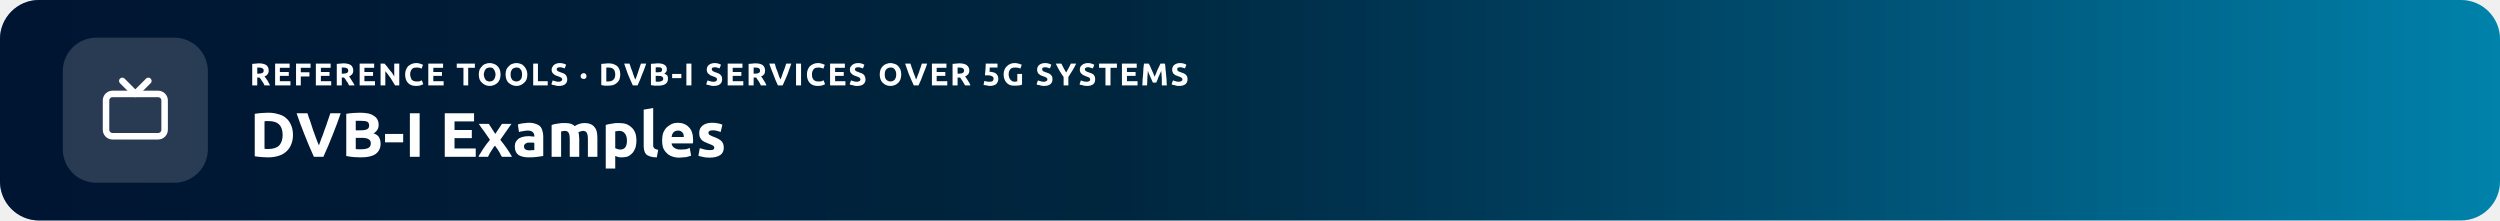
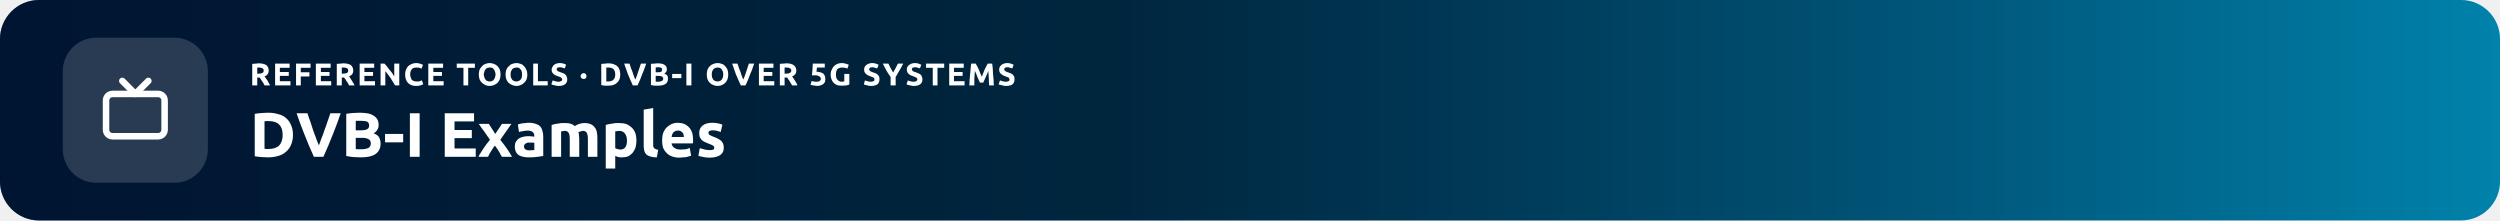
- <svg xmlns="http://www.w3.org/2000/svg" width="896" height="79" viewBox="0 0 896 79" role="img" aria-label="Reference Tools · DVB-I Services over 5G Systems: DVB-I Examples">
+ <svg xmlns="http://www.w3.org/2000/svg" width="896" height="79" viewBox="0 0 896 79" role="img" aria-label="Reference Tools · DVB-I over 5G Systems: DVB-I Examples">
  <defs>
    <linearGradient id="brand" x1="0" y1="0" x2="1" y2="0">
      <stop offset="0" stop-color="#003580" />
      <stop offset="1" stop-color="#00a0d2" />
    </linearGradient>
    <linearGradient id="shade" x1="0" y1="0" x2="1" y2="0">
      <stop offset="0" stop-color="#000" stop-opacity="0.62" />
      <stop offset="0.45" stop-color="#000" stop-opacity="0.62" />
      <stop offset="1" stop-color="#000" stop-opacity="0.18" />
    </linearGradient>
    <clipPath id="card">
      <rect width="896" height="79" rx="14" />
    </clipPath>
  </defs>
  <g clip-path="url(#card)">
    <rect width="896" height="79" fill="url(#brand)" />
    <rect width="896" height="79" fill="url(#shade)" />
  </g>
  <rect x="22.5" y="13.5" width="52" height="52" rx="12" fill="#fff" fill-opacity="0.16" />
  <g transform="translate(34.5 25.5) scale(1.16667)" fill="none" stroke="#fff" stroke-width="2" stroke-linecap="round" stroke-linejoin="round">
    <path d="M3 9a2 2 0 0 1 2 -2h14a2 2 0 0 1 2 2v9a2 2 0 0 1 -2 2h-14a2 2 0 0 1 -2 -2l0 -9" />
    <path d="M16 3l-4 4l-4 -4" />
  </g>
-   <path d="M92.7 22.7Q94.4 22.7 95.4 23.3Q96.3 24 96.3 25.3Q96.3 26.1 95.9 26.6Q95.6 27.1 94.8 27.4Q95.1 27.7 95.3 28.1Q95.6 28.5 95.9 28.9Q96.1 29.3 96.3 29.7Q96.6 30.2 96.8 30.6H94.8Q94.6 30.2 94.4 29.8Q94.2 29.4 93.9 29.1Q93.7 28.7 93.5 28.4Q93.2 28 93 27.8H92.2V30.6H90.4V22.9Q91 22.8 91.6 22.8Q92.2 22.7 92.7 22.7ZM92.8 24.2Q92.6 24.2 92.4 24.2Q92.3 24.2 92.2 24.2V26.4H92.7Q93.6 26.4 94.1 26.1Q94.5 25.9 94.5 25.3Q94.5 24.7 94.1 24.5Q93.6 24.2 92.8 24.2Z M98.6 30.6V22.8H103.8V24.3H100.3V25.8H103.5V27.2H100.3V29.1H104.1V30.6Z M106.1 30.6V22.8H111.3V24.3H107.8V25.9H110.9V27.4H107.8V30.6Z M113.2 30.6V22.8H118.5V24.3H115V25.8H118.1V27.2H115V29.1H118.7V30.6Z M123 22.7Q124.7 22.7 125.7 23.3Q126.6 24 126.6 25.3Q126.6 26.1 126.2 26.6Q125.8 27.1 125.1 27.4Q125.4 27.7 125.6 28.1Q125.9 28.5 126.1 28.9Q126.4 29.3 126.6 29.7Q126.9 30.2 127.1 30.6H125.1Q124.9 30.2 124.7 29.8Q124.5 29.4 124.2 29.1Q124 28.7 123.8 28.4Q123.5 28 123.3 27.8H122.5V30.6H120.7V22.9Q121.3 22.8 121.9 22.8Q122.5 22.7 123 22.7ZM123.1 24.2Q122.9 24.2 122.7 24.2Q122.6 24.2 122.5 24.2V26.4H122.9Q123.9 26.4 124.4 26.1Q124.8 25.9 124.8 25.3Q124.8 24.7 124.4 24.5Q123.9 24.2 123.1 24.2Z M128.9 30.6V22.8H134.1V24.3H130.6V25.8H133.7V27.2H130.6V29.1H134.4V30.6Z M141.6 30.6Q140.8 29.3 140 28Q139.1 26.7 138.1 25.5V30.6H136.4V22.8H137.8Q138.2 23.2 138.6 23.7Q139.1 24.3 139.5 24.9Q140 25.5 140.5 26.1Q140.9 26.8 141.3 27.4V22.8H143.1V30.6Z M149.1 30.8Q147.2 30.8 146.2 29.7Q145.2 28.6 145.2 26.7Q145.2 25.7 145.5 25Q145.8 24.2 146.3 23.7Q146.9 23.2 147.6 22.9Q148.3 22.6 149.2 22.6Q149.7 22.6 150.1 22.7Q150.5 22.8 150.8 22.9Q151.1 23 151.3 23.1Q151.5 23.2 151.6 23.2L151.1 24.6Q150.7 24.4 150.3 24.3Q149.8 24.2 149.2 24.2Q148.8 24.2 148.4 24.3Q148 24.4 147.7 24.7Q147.4 25 147.2 25.5Q147 26 147 26.7Q147 27.2 147.2 27.7Q147.3 28.1 147.5 28.5Q147.8 28.8 148.2 29Q148.7 29.2 149.3 29.2Q149.6 29.2 149.9 29.2Q150.3 29.1 150.5 29.1Q150.7 29 150.9 28.9Q151.1 28.8 151.2 28.8L151.7 30.2Q151.3 30.4 150.7 30.6Q150 30.8 149.1 30.8Z M153.5 30.6V22.8H158.8V24.3H155.3V25.8H158.4V27.2H155.3V29.1H159V30.6Z M170.2 22.8V24.3H167.8V30.6H166.1V24.3H163.7V22.8Z M173.4 26.7Q173.4 27.3 173.6 27.7Q173.7 28.2 174 28.5Q174.2 28.9 174.6 29Q175 29.2 175.5 29.2Q176 29.2 176.4 29Q176.8 28.9 177 28.5Q177.3 28.2 177.4 27.7Q177.6 27.3 177.6 26.7Q177.6 26.1 177.4 25.7Q177.3 25.2 177 24.9Q176.8 24.5 176.4 24.3Q176 24.2 175.5 24.2Q175 24.2 174.6 24.4Q174.2 24.5 174 24.9Q173.7 25.2 173.6 25.7Q173.4 26.1 173.4 26.7ZM179.4 26.7Q179.4 27.7 179.1 28.5Q178.8 29.2 178.3 29.7Q177.8 30.2 177 30.5Q176.3 30.8 175.5 30.8Q174.7 30.8 174 30.5Q173.3 30.2 172.8 29.7Q172.2 29.2 171.9 28.5Q171.6 27.7 171.6 26.7Q171.6 25.7 171.9 24.9Q172.3 24.2 172.8 23.7Q173.3 23.1 174 22.9Q174.7 22.6 175.5 22.6Q176.3 22.6 177 22.9Q177.7 23.1 178.3 23.7Q178.8 24.2 179.1 24.9Q179.4 25.7 179.4 26.7Z M183 26.7Q183 27.3 183.1 27.7Q183.3 28.2 183.5 28.5Q183.8 28.9 184.2 29Q184.6 29.2 185.1 29.2Q185.6 29.2 185.9 29Q186.3 28.9 186.6 28.5Q186.9 28.2 187 27.7Q187.1 27.3 187.1 26.7Q187.1 26.1 187 25.7Q186.9 25.2 186.6 24.9Q186.3 24.5 185.9 24.3Q185.6 24.2 185.1 24.2Q184.6 24.2 184.2 24.4Q183.8 24.5 183.5 24.9Q183.3 25.2 183.1 25.7Q183 26.1 183 26.7ZM189 26.7Q189 27.7 188.7 28.5Q188.4 29.2 187.8 29.7Q187.3 30.2 186.6 30.5Q185.9 30.8 185.1 30.8Q184.3 30.8 183.6 30.5Q182.9 30.2 182.3 29.7Q181.8 29.2 181.5 28.5Q181.2 27.7 181.2 26.7Q181.2 25.7 181.5 24.9Q181.8 24.2 182.4 23.7Q182.9 23.1 183.6 22.9Q184.3 22.6 185.1 22.6Q185.9 22.6 186.6 22.9Q187.3 23.1 187.8 23.7Q188.3 24.2 188.6 24.9Q189 25.7 189 26.7Z M196.3 29.1V30.6H191.1V22.8H192.8V29.1Z M200.2 29.3Q200.6 29.3 200.8 29.2Q201.1 29.1 201.2 29Q201.4 28.9 201.4 28.8Q201.5 28.6 201.5 28.5Q201.5 28.1 201.1 27.8Q200.8 27.6 199.9 27.3Q199.5 27.1 199.1 27Q198.7 26.8 198.4 26.5Q198.1 26.3 197.9 25.9Q197.7 25.5 197.7 25Q197.7 24.4 198 24Q198.2 23.6 198.5 23.3Q198.9 23 199.4 22.8Q200 22.6 200.6 22.6Q201.4 22.6 202 22.8Q202.6 23 202.9 23.2L202.4 24.5Q202.1 24.4 201.7 24.3Q201.3 24.1 200.7 24.1Q200.1 24.1 199.8 24.3Q199.5 24.5 199.5 24.8Q199.5 25 199.6 25.2Q199.8 25.3 199.9 25.5Q200.1 25.6 200.4 25.7Q200.6 25.8 200.9 25.9Q201.5 26.1 202 26.3Q202.4 26.5 202.7 26.8Q203 27.1 203.1 27.5Q203.3 27.9 203.3 28.5Q203.3 29.6 202.5 30.2Q201.8 30.8 200.2 30.8Q199.7 30.8 199.3 30.7Q198.9 30.6 198.6 30.5Q198.2 30.5 198 30.4Q197.8 30.3 197.6 30.2L198.1 28.8Q198.5 29 199 29.1Q199.5 29.3 200.2 29.3Z M210.2 27.3Q210.2 27.8 209.9 28.1Q209.6 28.3 209.2 28.3Q208.8 28.3 208.5 28.1Q208.1 27.8 208.1 27.3Q208.1 26.8 208.5 26.5Q208.8 26.2 209.2 26.2Q209.6 26.2 209.9 26.5Q210.2 26.8 210.2 27.3Z M217.3 29.2Q217.4 29.2 217.6 29.2Q217.7 29.2 217.9 29.2Q219.3 29.2 219.9 28.5Q220.5 27.9 220.5 26.7Q220.5 25.5 219.9 24.8Q219.3 24.2 218 24.2Q217.8 24.2 217.6 24.2Q217.4 24.2 217.3 24.2ZM222.3 26.7Q222.3 27.7 222 28.5Q221.7 29.2 221.1 29.7Q220.6 30.2 219.7 30.5Q218.9 30.7 217.9 30.7Q217.4 30.7 216.7 30.7Q216.1 30.6 215.5 30.5V22.9Q216.1 22.8 216.8 22.8Q217.4 22.7 217.9 22.7Q218.9 22.7 219.7 22.9Q220.5 23.2 221.1 23.6Q221.7 24.1 222 24.9Q222.3 25.6 222.3 26.7Z M226.8 30.6Q226.3 29.6 225.9 28.6Q225.4 27.5 225 26.5Q224.6 25.4 224.3 24.5Q223.9 23.5 223.7 22.8H225.6Q225.9 23.5 226.1 24.3Q226.4 25 226.7 25.8Q226.9 26.6 227.2 27.3Q227.4 28 227.7 28.5Q227.9 28 228.2 27.3Q228.4 26.6 228.7 25.8Q229 25 229.2 24.3Q229.5 23.5 229.7 22.8H231.6Q231.3 23.5 231 24.5Q230.7 25.4 230.2 26.5Q229.8 27.5 229.4 28.6Q228.9 29.6 228.5 30.6Z M235.9 30.7Q235.2 30.7 234.6 30.7Q234 30.6 233.3 30.5V22.9Q233.8 22.8 234.5 22.8Q235.1 22.7 235.6 22.7Q236.4 22.7 237 22.8Q237.6 22.9 238.1 23.2Q238.5 23.4 238.8 23.9Q239 24.3 239 24.9Q239 25.8 238.1 26.4Q238.9 26.7 239.2 27.1Q239.4 27.6 239.4 28.2Q239.4 29.5 238.5 30.1Q237.6 30.7 235.9 30.7ZM235 27.2V29.2Q235.2 29.2 235.4 29.3Q235.6 29.3 235.9 29.3Q236.7 29.3 237.2 29Q237.7 28.8 237.7 28.2Q237.7 27.7 237.2 27.4Q236.8 27.2 236.1 27.2ZM235 25.9H235.8Q236.7 25.9 237 25.7Q237.3 25.4 237.3 25Q237.3 24.5 237 24.3Q236.6 24.1 235.9 24.1Q235.7 24.1 235.4 24.1Q235.2 24.1 235 24.2Z M240.9 26.5H244.2V28H240.9Z M246 22.8H247.8V30.6H246Z M255.7 29.3Q256.1 29.3 256.4 29.2Q256.6 29.1 256.7 29Q256.9 28.9 256.9 28.8Q257 28.6 257 28.5Q257 28.1 256.6 27.8Q256.3 27.6 255.4 27.3Q255 27.1 254.6 27Q254.3 26.8 254 26.5Q253.6 26.3 253.5 25.9Q253.3 25.5 253.3 25Q253.3 24.4 253.5 24Q253.7 23.6 254 23.3Q254.4 23 254.9 22.8Q255.5 22.6 256.1 22.6Q256.9 22.6 257.5 22.8Q258.1 23 258.4 23.2L257.9 24.5Q257.6 24.4 257.2 24.3Q256.8 24.1 256.2 24.1Q255.6 24.1 255.3 24.3Q255.1 24.5 255.1 24.8Q255.1 25 255.2 25.2Q255.3 25.3 255.5 25.5Q255.6 25.6 255.9 25.7Q256.1 25.8 256.4 25.9Q257 26.1 257.5 26.3Q257.9 26.5 258.2 26.8Q258.5 27.1 258.7 27.5Q258.8 27.9 258.8 28.5Q258.8 29.6 258 30.2Q257.3 30.8 255.7 30.8Q255.2 30.8 254.8 30.7Q254.4 30.6 254.1 30.5Q253.8 30.5 253.5 30.4Q253.3 30.3 253.1 30.2L253.6 28.8Q254 29 254.5 29.1Q255 29.3 255.7 29.3Z M260.8 30.6V22.8H266.1V24.3H262.6V25.8H265.7V27.2H262.6V29.1H266.4V30.6Z M270.6 22.7Q272.4 22.7 273.3 23.3Q274.2 24 274.2 25.3Q274.2 26.1 273.9 26.6Q273.5 27.1 272.8 27.4Q273 27.7 273.3 28.1Q273.5 28.5 273.8 28.9Q274 29.3 274.3 29.7Q274.5 30.2 274.7 30.6H272.7Q272.5 30.2 272.3 29.8Q272.1 29.4 271.9 29.1Q271.6 28.7 271.4 28.4Q271.2 28 271 27.8H270.1V30.6H268.3V22.9Q268.9 22.8 269.5 22.8Q270.1 22.7 270.6 22.7ZM270.7 24.2Q270.5 24.2 270.4 24.2Q270.2 24.2 270.1 24.2V26.4H270.6Q271.6 26.4 272 26.1Q272.4 25.9 272.4 25.3Q272.4 24.7 272 24.5Q271.6 24.2 270.7 24.2Z M278.8 30.6Q278.4 29.6 277.9 28.6Q277.5 27.5 277.1 26.5Q276.7 25.4 276.3 24.5Q276 23.5 275.7 22.8H277.7Q277.9 23.5 278.1 24.3Q278.4 25 278.7 25.8Q279 26.6 279.2 27.3Q279.5 28 279.7 28.5Q279.9 28 280.2 27.3Q280.4 26.6 280.7 25.8Q281 25 281.3 24.3Q281.5 23.5 281.8 22.8H283.6Q283.4 23.5 283 24.5Q282.7 25.4 282.3 26.5Q281.9 27.5 281.4 28.6Q281 29.6 280.5 30.6Z M285.3 22.8H287.1V30.6H285.3Z M293.1 30.8Q291.2 30.8 290.2 29.7Q289.2 28.6 289.2 26.7Q289.2 25.7 289.5 25Q289.8 24.2 290.3 23.7Q290.9 23.2 291.6 22.9Q292.3 22.6 293.2 22.6Q293.7 22.6 294.1 22.7Q294.5 22.8 294.8 22.9Q295.1 23 295.3 23.1Q295.5 23.2 295.6 23.2L295.1 24.6Q294.7 24.4 294.2 24.3Q293.8 24.2 293.2 24.2Q292.8 24.2 292.4 24.3Q292 24.4 291.7 24.7Q291.4 25 291.2 25.5Q291 26 291 26.7Q291 27.2 291.1 27.7Q291.3 28.1 291.5 28.5Q291.8 28.8 292.2 29Q292.6 29.2 293.2 29.2Q293.6 29.2 293.9 29.2Q294.2 29.1 294.5 29.1Q294.7 29 294.9 28.9Q295.1 28.8 295.2 28.8L295.7 30.2Q295.3 30.4 294.7 30.6Q294 30.8 293.1 30.8Z M297.5 30.6V22.8H302.8V24.3H299.3V25.8H302.4V27.2H299.3V29.1H303V30.6Z M307.1 29.3Q307.5 29.3 307.7 29.2Q308 29.1 308.1 29Q308.3 28.9 308.3 28.8Q308.4 28.6 308.4 28.5Q308.4 28.1 308 27.8Q307.7 27.6 306.8 27.3Q306.4 27.1 306 27Q305.6 26.8 305.3 26.5Q305 26.3 304.8 25.9Q304.6 25.5 304.6 25Q304.6 24.4 304.8 24Q305.1 23.6 305.4 23.3Q305.8 23 306.3 22.8Q306.9 22.6 307.5 22.6Q308.3 22.6 308.9 22.8Q309.4 23 309.8 23.2L309.3 24.5Q309 24.4 308.6 24.3Q308.2 24.1 307.6 24.1Q307 24.1 306.7 24.3Q306.4 24.5 306.4 24.8Q306.4 25 306.5 25.2Q306.6 25.3 306.8 25.5Q307 25.6 307.3 25.7Q307.5 25.8 307.8 25.9Q308.4 26.1 308.9 26.3Q309.3 26.5 309.6 26.8Q309.9 27.1 310 27.5Q310.2 27.9 310.2 28.5Q310.2 29.6 309.4 30.2Q308.7 30.8 307.1 30.8Q306.6 30.8 306.2 30.7Q305.8 30.6 305.4 30.5Q305.1 30.5 304.9 30.4Q304.7 30.3 304.5 30.2L305 28.8Q305.4 29 305.9 29.1Q306.4 29.3 307.1 29.3Z M317.1 26.7Q317.1 27.3 317.2 27.7Q317.3 28.2 317.6 28.5Q317.9 28.9 318.3 29Q318.6 29.2 319.1 29.2Q319.6 29.2 320 29Q320.4 28.9 320.7 28.5Q320.9 28.2 321.1 27.7Q321.2 27.3 321.2 26.7Q321.2 26.1 321.1 25.7Q320.9 25.2 320.7 24.9Q320.4 24.5 320 24.3Q319.6 24.2 319.1 24.2Q318.6 24.2 318.3 24.4Q317.9 24.5 317.6 24.9Q317.3 25.2 317.2 25.7Q317.1 26.1 317.1 26.7ZM323 26.7Q323 27.7 322.7 28.5Q322.4 29.2 321.9 29.7Q321.4 30.2 320.7 30.5Q320 30.8 319.1 30.8Q318.3 30.8 317.6 30.5Q316.9 30.2 316.4 29.7Q315.9 29.2 315.6 28.5Q315.3 27.7 315.3 26.7Q315.3 25.7 315.6 24.9Q315.9 24.2 316.4 23.7Q317 23.1 317.7 22.9Q318.4 22.6 319.1 22.6Q319.9 22.6 320.6 22.9Q321.4 23.1 321.9 23.7Q322.4 24.2 322.7 24.9Q323 25.7 323 26.7Z M327.5 30.6Q327 29.6 326.6 28.6Q326.1 27.5 325.7 26.5Q325.3 25.4 325 24.5Q324.6 23.5 324.4 22.8H326.3Q326.5 23.5 326.8 24.3Q327.1 25 327.3 25.8Q327.6 26.6 327.9 27.3Q328.1 28 328.3 28.5Q328.6 28 328.8 27.3Q329.1 26.6 329.4 25.8Q329.6 25 329.9 24.3Q330.2 23.5 330.4 22.8H332.3Q332 23.5 331.7 24.5Q331.3 25.4 330.9 26.5Q330.5 27.5 330.1 28.6Q329.6 29.6 329.2 30.6Z M334 30.6V22.8H339.2V24.3H335.7V25.8H338.8V27.2H335.7V29.1H339.5V30.6Z M343.7 22.7Q345.5 22.7 346.4 23.3Q347.4 24 347.4 25.3Q347.4 26.1 347 26.6Q346.6 27.1 345.9 27.4Q346.1 27.7 346.4 28.1Q346.6 28.5 346.9 28.9Q347.1 29.3 347.4 29.7Q347.6 30.2 347.8 30.6H345.9Q345.6 30.2 345.4 29.8Q345.2 29.4 345 29.1Q344.7 28.7 344.5 28.4Q344.3 28 344.1 27.8H343.2V30.6H341.4V22.9Q342 22.8 342.6 22.8Q343.2 22.7 343.7 22.7ZM343.8 24.2Q343.6 24.2 343.5 24.2Q343.3 24.2 343.2 24.2V26.4H343.7Q344.7 26.4 345.1 26.1Q345.5 25.9 345.5 25.3Q345.5 24.7 345.1 24.5Q344.7 24.2 343.8 24.2Z M356.1 28.3Q356.1 28 356 27.7Q355.9 27.5 355.5 27.3Q355.1 27.1 354.5 27Q353.9 27 353 27Q353.1 25.9 353.2 24.8Q353.3 23.8 353.3 22.8H357.5V24.2H354.7Q354.7 24.6 354.7 25Q354.7 25.4 354.6 25.7Q356.3 25.8 357 26.4Q357.8 27.1 357.8 28.3Q357.8 28.8 357.6 29.3Q357.4 29.7 357.1 30.1Q356.7 30.4 356.1 30.6Q355.5 30.8 354.7 30.8Q354.4 30.8 354.1 30.7Q353.8 30.7 353.5 30.6Q353.2 30.6 352.9 30.5Q352.7 30.4 352.5 30.4L352.8 29Q353.1 29.1 353.6 29.2Q354 29.3 354.7 29.3Q355.5 29.3 355.8 29Q356.1 28.7 356.1 28.3Z M363.9 24.2Q362.6 24.2 362.1 24.8Q361.5 25.5 361.5 26.7Q361.5 27.3 361.7 27.7Q361.8 28.2 362.1 28.5Q362.4 28.9 362.8 29.1Q363.2 29.3 363.7 29.3Q364 29.3 364.2 29.2Q364.4 29.2 364.6 29.2V26.5H366.3V30.3Q366 30.5 365.3 30.6Q364.6 30.7 363.6 30.7Q362.7 30.7 362 30.5Q361.3 30.2 360.8 29.7Q360.3 29.2 360 28.4Q359.7 27.7 359.7 26.7Q359.7 25.7 360 25Q360.3 24.2 360.9 23.7Q361.4 23.2 362.1 22.9Q362.8 22.6 363.6 22.6Q364.2 22.6 364.6 22.7Q365.1 22.8 365.4 22.9Q365.7 23 365.9 23.1Q366.1 23.2 366.2 23.2L365.7 24.6Q365.4 24.4 364.9 24.3Q364.4 24.2 363.9 24.2Z M374.1 29.3Q374.5 29.3 374.7 29.2Q375 29.1 375.1 29Q375.3 28.9 375.3 28.8Q375.4 28.6 375.4 28.5Q375.4 28.1 375 27.8Q374.7 27.6 373.8 27.3Q373.4 27.1 373 27Q372.7 26.8 372.3 26.5Q372 26.3 371.9 25.9Q371.7 25.5 371.7 25Q371.7 24.4 371.9 24Q372.1 23.6 372.4 23.3Q372.8 23 373.3 22.8Q373.9 22.6 374.5 22.6Q375.3 22.6 375.9 22.8Q376.5 23 376.8 23.2L376.3 24.5Q376 24.4 375.6 24.3Q375.2 24.1 374.6 24.1Q374 24.1 373.7 24.3Q373.5 24.5 373.5 24.8Q373.5 25 373.6 25.2Q373.7 25.3 373.8 25.5Q374 25.6 374.3 25.7Q374.5 25.8 374.8 25.9Q375.4 26.1 375.9 26.3Q376.3 26.5 376.6 26.8Q376.9 27.1 377.1 27.5Q377.2 27.9 377.2 28.5Q377.2 29.6 376.4 30.2Q375.7 30.8 374.1 30.8Q373.6 30.8 373.2 30.7Q372.8 30.6 372.5 30.5Q372.1 30.5 371.9 30.4Q371.7 30.3 371.5 30.2L372 28.8Q372.4 29 372.9 29.1Q373.4 29.3 374.1 29.3Z M382.1 26Q382.6 25.2 383 24.4Q383.4 23.6 383.8 22.8H385.7Q385.1 24.1 384.4 25.2Q383.7 26.4 382.9 27.6V30.6H381.2V27.6Q380.4 26.5 379.7 25.3Q379 24.1 378.4 22.8H380.4Q380.8 23.6 381.2 24.4Q381.6 25.2 382.1 26Z M389.5 29.3Q389.8 29.3 390.1 29.2Q390.3 29.1 390.5 29Q390.6 28.9 390.7 28.8Q390.7 28.6 390.7 28.5Q390.7 28.1 390.4 27.8Q390 27.6 389.1 27.3Q388.8 27.1 388.4 27Q388 26.8 387.7 26.5Q387.4 26.3 387.2 25.9Q387 25.5 387 25Q387 24.4 387.2 24Q387.4 23.6 387.8 23.3Q388.1 23 388.7 22.8Q389.2 22.6 389.9 22.6Q390.7 22.6 391.2 22.8Q391.8 23 392.2 23.2L391.7 24.5Q391.3 24.4 390.9 24.3Q390.5 24.1 390 24.1Q389.3 24.1 389.1 24.3Q388.8 24.5 388.8 24.8Q388.8 25 388.9 25.2Q389 25.3 389.2 25.5Q389.4 25.6 389.6 25.7Q389.9 25.8 390.1 25.9Q390.8 26.1 391.2 26.3Q391.7 26.5 392 26.8Q392.2 27.1 392.4 27.5Q392.5 27.9 392.5 28.5Q392.5 29.6 391.8 30.2Q391 30.8 389.5 30.8Q389 30.8 388.5 30.7Q388.1 30.6 387.8 30.5Q387.5 30.5 387.2 30.4Q387 30.3 386.9 30.2L387.4 28.8Q387.7 29 388.2 29.1Q388.7 29.3 389.5 29.3Z M400.3 22.8V24.3H398V30.6H396.2V24.3H393.9V22.8Z M402.1 30.6V22.8H407.4V24.3H403.9V25.8H407V27.2H403.9V29.1H407.7V30.6Z M411.7 22.8Q411.9 23.2 412.2 23.7Q412.4 24.3 412.7 24.9Q413 25.5 413.3 26.2Q413.6 26.9 413.8 27.5Q414.1 26.9 414.4 26.2Q414.6 25.5 414.9 24.9Q415.2 24.3 415.5 23.7Q415.7 23.2 415.9 22.8H417.5Q417.7 23.6 417.7 24.5Q417.8 25.5 417.9 26.5Q418 27.6 418.1 28.6Q418.1 29.7 418.2 30.6H416.4Q416.4 29.5 416.4 28.1Q416.3 26.8 416.2 25.4Q416 25.9 415.7 26.5Q415.5 27 415.2 27.6Q415 28.2 414.8 28.7Q414.6 29.2 414.4 29.6H413.2Q413 29.2 412.8 28.7Q412.6 28.2 412.3 27.6Q412.1 27 411.8 26.5Q411.6 25.9 411.4 25.4Q411.3 26.8 411.2 28.1Q411.2 29.5 411.1 30.6H409.4Q409.5 29.7 409.5 28.6Q409.6 27.6 409.7 26.5Q409.7 25.5 409.8 24.5Q409.9 23.6 410 22.8Z M422.5 29.3Q422.9 29.3 423.1 29.2Q423.4 29.1 423.5 29Q423.7 28.9 423.7 28.8Q423.8 28.6 423.8 28.5Q423.8 28.1 423.4 27.8Q423.1 27.6 422.2 27.3Q421.8 27.1 421.4 27Q421 26.8 420.7 26.5Q420.4 26.3 420.3 25.9Q420.1 25.5 420.1 25Q420.1 24.4 420.3 24Q420.5 23.6 420.8 23.3Q421.2 23 421.7 22.8Q422.3 22.6 422.9 22.6Q423.7 22.6 424.3 22.8Q424.9 23 425.2 23.2L424.7 24.5Q424.4 24.4 424 24.3Q423.6 24.1 423 24.1Q422.4 24.1 422.1 24.3Q421.9 24.5 421.9 24.8Q421.9 25 422 25.2Q422.1 25.3 422.2 25.5Q422.4 25.6 422.7 25.7Q422.9 25.8 423.2 25.9Q423.8 26.1 424.3 26.3Q424.7 26.5 425 26.8Q425.3 27.1 425.5 27.5Q425.6 27.9 425.6 28.5Q425.6 29.6 424.8 30.2Q424.1 30.8 422.5 30.8Q422 30.8 421.6 30.7Q421.2 30.6 420.9 30.5Q420.5 30.5 420.3 30.4Q420.1 30.3 419.9 30.2L420.4 28.8Q420.8 29 421.3 29.1Q421.8 29.3 422.5 29.3Z" fill="#fff" />
+   <path d="M92.7 22.7Q94.4 22.7 95.4 23.3Q96.3 24 96.3 25.3Q96.3 26.1 95.9 26.6Q95.6 27.1 94.8 27.4Q95.1 27.7 95.3 28.1Q95.6 28.5 95.9 28.9Q96.1 29.3 96.3 29.7Q96.6 30.2 96.8 30.6H94.8Q94.6 30.2 94.4 29.8Q94.2 29.4 93.9 29.1Q93.7 28.7 93.5 28.4Q93.2 28 93 27.8H92.2V30.6H90.4V22.9Q91 22.8 91.6 22.8Q92.2 22.7 92.7 22.7ZM92.8 24.2Q92.6 24.2 92.4 24.2Q92.3 24.2 92.2 24.2V26.4H92.7Q93.6 26.4 94.1 26.1Q94.5 25.9 94.5 25.3Q94.5 24.7 94.1 24.5Q93.6 24.2 92.8 24.2Z M98.6 30.6V22.8H103.8V24.3H100.3V25.8H103.5V27.2H100.3V29.1H104.1V30.6Z M106.1 30.6V22.8H111.3V24.3H107.8V25.9H110.9V27.4H107.8V30.6Z M113.2 30.6V22.8H118.5V24.3H115V25.8H118.1V27.2H115V29.1H118.7V30.6Z M123 22.7Q124.7 22.7 125.7 23.3Q126.6 24 126.6 25.3Q126.6 26.1 126.2 26.6Q125.8 27.1 125.1 27.4Q125.4 27.7 125.6 28.1Q125.9 28.5 126.1 28.9Q126.4 29.3 126.6 29.7Q126.9 30.2 127.1 30.6H125.1Q124.9 30.2 124.7 29.8Q124.5 29.4 124.2 29.1Q124 28.7 123.8 28.4Q123.5 28 123.3 27.8H122.5V30.6H120.7V22.9Q121.3 22.8 121.9 22.8Q122.5 22.7 123 22.7ZM123.1 24.2Q122.9 24.2 122.7 24.2Q122.6 24.2 122.5 24.2V26.4H122.9Q123.9 26.4 124.4 26.1Q124.8 25.9 124.8 25.3Q124.8 24.7 124.4 24.5Q123.9 24.2 123.1 24.2Z M128.9 30.6V22.8H134.1V24.3H130.6V25.8H133.7V27.2H130.6V29.1H134.4V30.6Z M141.6 30.6Q140.8 29.3 140 28Q139.1 26.7 138.1 25.5V30.6H136.4V22.8H137.8Q138.2 23.2 138.6 23.7Q139.1 24.3 139.5 24.9Q140 25.5 140.5 26.1Q140.9 26.8 141.3 27.4V22.8H143.1V30.6Z M149.1 30.8Q147.2 30.8 146.2 29.7Q145.2 28.6 145.2 26.7Q145.2 25.7 145.5 25Q145.8 24.2 146.3 23.7Q146.9 23.2 147.6 22.9Q148.3 22.6 149.2 22.6Q149.7 22.6 150.1 22.7Q150.5 22.8 150.8 22.9Q151.1 23 151.3 23.1Q151.5 23.2 151.6 23.2L151.1 24.6Q150.7 24.4 150.3 24.3Q149.8 24.2 149.2 24.2Q148.8 24.2 148.4 24.3Q148 24.4 147.7 24.7Q147.4 25 147.2 25.5Q147 26 147 26.7Q147 27.2 147.2 27.7Q147.3 28.1 147.5 28.5Q147.8 28.8 148.2 29Q148.7 29.2 149.3 29.2Q149.6 29.2 149.9 29.2Q150.3 29.1 150.5 29.1Q150.7 29 150.9 28.9Q151.1 28.8 151.2 28.8L151.7 30.2Q151.3 30.4 150.7 30.6Q150 30.8 149.1 30.8Z M153.5 30.6V22.8H158.8V24.3H155.3V25.8H158.4V27.2H155.3V29.1H159V30.6Z M170.2 22.8V24.3H167.8V30.6H166.1V24.3H163.7V22.8Z M173.4 26.7Q173.4 27.3 173.6 27.7Q173.7 28.2 174 28.5Q174.2 28.9 174.6 29Q175 29.2 175.5 29.2Q176 29.2 176.4 29Q176.8 28.9 177 28.5Q177.3 28.2 177.4 27.7Q177.6 27.3 177.6 26.7Q177.6 26.1 177.4 25.7Q177.3 25.2 177 24.9Q176.8 24.5 176.4 24.3Q176 24.2 175.5 24.2Q175 24.2 174.6 24.4Q174.2 24.5 174 24.9Q173.7 25.2 173.6 25.7Q173.4 26.1 173.4 26.7ZM179.4 26.7Q179.4 27.7 179.1 28.5Q178.8 29.2 178.3 29.7Q177.8 30.2 177 30.5Q176.3 30.8 175.5 30.8Q174.7 30.8 174 30.5Q173.3 30.2 172.8 29.7Q172.2 29.2 171.9 28.5Q171.6 27.7 171.6 26.7Q171.6 25.7 171.9 24.9Q172.3 24.2 172.8 23.7Q173.3 23.1 174 22.9Q174.7 22.6 175.5 22.6Q176.3 22.6 177 22.9Q177.7 23.1 178.3 23.7Q178.8 24.2 179.1 24.9Q179.4 25.7 179.4 26.7Z M183 26.7Q183 27.3 183.1 27.7Q183.3 28.2 183.5 28.5Q183.8 28.9 184.2 29Q184.6 29.2 185.1 29.2Q185.6 29.2 185.9 29Q186.3 28.9 186.6 28.5Q186.9 28.2 187 27.7Q187.1 27.3 187.1 26.7Q187.1 26.1 187 25.7Q186.9 25.2 186.6 24.9Q186.3 24.5 185.9 24.3Q185.6 24.2 185.1 24.2Q184.6 24.2 184.2 24.4Q183.8 24.5 183.5 24.9Q183.3 25.2 183.1 25.7Q183 26.1 183 26.7ZM189 26.7Q189 27.7 188.7 28.5Q188.4 29.2 187.8 29.7Q187.3 30.2 186.6 30.5Q185.9 30.8 185.1 30.8Q184.3 30.8 183.6 30.5Q182.9 30.2 182.3 29.7Q181.8 29.2 181.5 28.5Q181.2 27.7 181.2 26.7Q181.2 25.7 181.5 24.9Q181.8 24.2 182.4 23.7Q182.9 23.1 183.6 22.9Q184.3 22.6 185.1 22.6Q185.9 22.6 186.6 22.9Q187.3 23.1 187.8 23.7Q188.3 24.2 188.6 24.9Q189 25.7 189 26.7Z M196.3 29.1V30.6H191.1V22.8H192.8V29.1Z M200.2 29.3Q200.6 29.3 200.8 29.2Q201.1 29.1 201.2 29Q201.4 28.9 201.4 28.8Q201.5 28.6 201.5 28.5Q201.5 28.1 201.1 27.8Q200.8 27.6 199.9 27.3Q199.5 27.1 199.1 27Q198.7 26.8 198.4 26.5Q198.1 26.3 197.9 25.9Q197.7 25.5 197.7 25Q197.7 24.4 198 24Q198.2 23.6 198.5 23.3Q198.9 23 199.4 22.8Q200 22.6 200.6 22.6Q201.4 22.6 202 22.8Q202.6 23 202.9 23.2L202.4 24.5Q202.1 24.4 201.7 24.3Q201.3 24.1 200.7 24.1Q200.1 24.1 199.8 24.3Q199.5 24.5 199.5 24.8Q199.5 25 199.6 25.2Q199.8 25.3 199.9 25.5Q200.1 25.6 200.4 25.7Q200.6 25.8 200.9 25.9Q201.5 26.1 202 26.3Q202.4 26.5 202.7 26.8Q203 27.1 203.1 27.5Q203.3 27.9 203.3 28.5Q203.3 29.6 202.5 30.2Q201.8 30.8 200.2 30.8Q199.7 30.8 199.3 30.7Q198.9 30.6 198.6 30.5Q198.2 30.5 198 30.4Q197.8 30.3 197.6 30.2L198.1 28.8Q198.5 29 199 29.1Q199.5 29.3 200.2 29.3Z M210.2 27.3Q210.2 27.8 209.9 28.1Q209.6 28.3 209.2 28.3Q208.8 28.3 208.5 28.1Q208.1 27.8 208.1 27.3Q208.1 26.8 208.5 26.5Q208.8 26.2 209.2 26.2Q209.6 26.2 209.9 26.5Q210.2 26.8 210.2 27.3Z M217.3 29.2Q217.4 29.2 217.6 29.2Q217.7 29.2 217.9 29.2Q219.3 29.2 219.9 28.5Q220.5 27.9 220.5 26.7Q220.5 25.5 219.9 24.8Q219.3 24.2 218 24.2Q217.8 24.2 217.6 24.2Q217.4 24.2 217.3 24.2ZM222.3 26.7Q222.3 27.7 222 28.5Q221.7 29.2 221.1 29.7Q220.6 30.2 219.7 30.5Q218.9 30.7 217.9 30.7Q217.4 30.7 216.7 30.7Q216.1 30.6 215.5 30.5V22.9Q216.1 22.8 216.8 22.8Q217.4 22.7 217.9 22.7Q218.9 22.7 219.7 22.9Q220.5 23.2 221.1 23.6Q221.7 24.1 222 24.9Q222.3 25.6 222.3 26.7Z M226.8 30.6Q226.3 29.6 225.9 28.6Q225.4 27.5 225 26.5Q224.6 25.4 224.3 24.5Q223.9 23.5 223.7 22.8H225.6Q225.9 23.5 226.1 24.3Q226.4 25 226.7 25.8Q226.9 26.6 227.2 27.3Q227.4 28 227.7 28.5Q227.9 28 228.2 27.3Q228.4 26.6 228.7 25.8Q229 25 229.2 24.3Q229.5 23.5 229.7 22.8H231.6Q231.3 23.5 231 24.5Q230.7 25.4 230.2 26.5Q229.8 27.5 229.4 28.6Q228.9 29.6 228.5 30.6Z M235.9 30.7Q235.2 30.7 234.6 30.7Q234 30.6 233.3 30.5V22.9Q233.8 22.8 234.5 22.8Q235.1 22.7 235.6 22.7Q236.4 22.7 237 22.8Q237.6 22.9 238.1 23.2Q238.5 23.4 238.8 23.9Q239 24.3 239 24.9Q239 25.8 238.1 26.4Q238.9 26.7 239.2 27.1Q239.4 27.6 239.4 28.2Q239.4 29.5 238.5 30.1Q237.6 30.7 235.9 30.7ZM235 27.2V29.2Q235.2 29.2 235.4 29.3Q235.6 29.3 235.9 29.3Q236.7 29.3 237.2 29Q237.7 28.8 237.7 28.2Q237.7 27.7 237.2 27.4Q236.8 27.2 236.1 27.2ZM235 25.9H235.8Q236.7 25.9 237 25.7Q237.3 25.4 237.3 25Q237.3 24.5 237 24.3Q236.6 24.1 235.9 24.1Q235.7 24.1 235.4 24.1Q235.2 24.1 235 24.2Z M240.9 26.5H244.2V28H240.9Z M246 22.8H247.8V30.6H246Z M255.1 26.7Q255.1 27.3 255.2 27.7Q255.4 28.2 255.6 28.5Q255.9 28.9 256.3 29Q256.7 29.2 257.2 29.2Q257.6 29.2 258 29Q258.4 28.9 258.7 28.5Q258.9 28.2 259.1 27.7Q259.2 27.3 259.2 26.7Q259.2 26.1 259.1 25.7Q258.9 25.2 258.7 24.9Q258.4 24.5 258 24.3Q257.6 24.2 257.2 24.2Q256.7 24.2 256.3 24.4Q255.9 24.5 255.6 24.9Q255.4 25.2 255.2 25.7Q255.1 26.1 255.1 26.7ZM261 26.7Q261 27.7 260.7 28.5Q260.4 29.2 259.9 29.7Q259.4 30.2 258.7 30.5Q258 30.8 257.2 30.8Q256.4 30.8 255.7 30.5Q254.9 30.2 254.4 29.7Q253.9 29.2 253.6 28.5Q253.3 27.7 253.3 26.7Q253.3 25.7 253.6 24.9Q253.9 24.2 254.4 23.7Q255 23.1 255.7 22.9Q256.4 22.6 257.2 22.6Q258 22.6 258.7 22.9Q259.4 23.1 259.9 23.7Q260.4 24.2 260.7 24.9Q261 25.7 261 26.7Z M265.5 30.6Q265 29.6 264.6 28.6Q264.1 27.5 263.7 26.5Q263.3 25.4 263 24.5Q262.6 23.5 262.4 22.8H264.3Q264.6 23.5 264.8 24.3Q265.1 25 265.4 25.8Q265.6 26.6 265.9 27.3Q266.1 28 266.4 28.5Q266.6 28 266.9 27.3Q267.1 26.6 267.4 25.8Q267.7 25 267.9 24.3Q268.2 23.5 268.4 22.8H270.3Q270 23.5 269.7 24.5Q269.4 25.4 268.9 26.5Q268.5 27.5 268.1 28.6Q267.6 29.6 267.2 30.6Z M272 30.6V22.8H277.2V24.3H273.7V25.8H276.8V27.2H273.7V29.1H277.5V30.6Z M281.8 22.7Q283.5 22.7 284.4 23.3Q285.4 24 285.4 25.3Q285.4 26.1 285 26.6Q284.6 27.1 283.9 27.4Q284.1 27.7 284.4 28.1Q284.7 28.5 284.9 28.9Q285.2 29.3 285.4 29.7Q285.6 30.2 285.8 30.6H283.9Q283.7 30.2 283.4 29.8Q283.2 29.4 283 29.1Q282.8 28.7 282.5 28.4Q282.3 28 282.1 27.8H281.2V30.6H279.5V22.9Q280 22.8 280.7 22.8Q281.3 22.7 281.8 22.7ZM281.9 24.2Q281.7 24.2 281.5 24.2Q281.4 24.2 281.2 24.2V26.4H281.7Q282.7 26.4 283.1 26.1Q283.6 25.9 283.6 25.3Q283.6 24.7 283.1 24.5Q282.7 24.2 281.9 24.2Z M294.2 28.3Q294.2 28 294 27.7Q293.9 27.5 293.5 27.3Q293.2 27.1 292.6 27Q291.9 27 291 27Q291.1 25.9 291.2 24.8Q291.3 23.8 291.3 22.8H295.6V24.2H292.8Q292.7 24.6 292.7 25Q292.7 25.4 292.6 25.7Q294.3 25.8 295.1 26.4Q295.8 27.1 295.8 28.3Q295.8 28.8 295.7 29.3Q295.5 29.7 295.1 30.1Q294.7 30.4 294.1 30.6Q293.5 30.8 292.8 30.8Q292.5 30.8 292.1 30.7Q291.8 30.7 291.5 30.6Q291.2 30.6 290.9 30.5Q290.7 30.4 290.5 30.4L290.9 29Q291.1 29.1 291.6 29.2Q292.1 29.3 292.7 29.3Q293.5 29.3 293.8 29Q294.2 28.7 294.2 28.3Z M301.9 24.2Q300.7 24.2 300.1 24.8Q299.6 25.5 299.6 26.7Q299.6 27.3 299.7 27.7Q299.8 28.2 300.1 28.5Q300.4 28.9 300.8 29.1Q301.2 29.3 301.7 29.3Q302 29.3 302.2 29.2Q302.4 29.2 302.6 29.2V26.5H304.4V30.3Q304 30.5 303.3 30.6Q302.6 30.7 301.6 30.7Q300.7 30.7 300 30.5Q299.3 30.2 298.8 29.7Q298.3 29.2 298 28.4Q297.7 27.7 297.7 26.7Q297.7 25.7 298.1 25Q298.4 24.2 298.9 23.7Q299.4 23.2 300.1 22.9Q300.8 22.6 301.7 22.6Q302.2 22.6 302.6 22.7Q303.1 22.8 303.4 22.9Q303.7 23 303.9 23.1Q304.2 23.2 304.2 23.2L303.7 24.6Q303.4 24.4 302.9 24.3Q302.4 24.2 301.9 24.2Z M312.2 29.3Q312.5 29.3 312.8 29.2Q313 29.1 313.2 29Q313.3 28.9 313.4 28.8Q313.4 28.6 313.4 28.5Q313.4 28.1 313.1 27.8Q312.7 27.6 311.8 27.3Q311.4 27.1 311.1 27Q310.7 26.8 310.4 26.5Q310.1 26.3 309.9 25.9Q309.7 25.5 309.7 25Q309.7 24.4 309.9 24Q310.1 23.6 310.5 23.3Q310.8 23 311.4 22.8Q311.9 22.6 312.6 22.6Q313.3 22.6 313.9 22.8Q314.5 23 314.9 23.2L314.4 24.5Q314 24.4 313.6 24.3Q313.2 24.1 312.7 24.1Q312 24.1 311.8 24.3Q311.5 24.5 311.5 24.8Q311.5 25 311.6 25.2Q311.7 25.3 311.9 25.5Q312.1 25.6 312.3 25.7Q312.5 25.8 312.8 25.9Q313.4 26.1 313.9 26.3Q314.3 26.5 314.6 26.8Q314.9 27.1 315.1 27.5Q315.2 27.9 315.2 28.5Q315.2 29.6 314.5 30.2Q313.7 30.8 312.2 30.8Q311.6 30.8 311.2 30.7Q310.8 30.6 310.5 30.5Q310.2 30.5 309.9 30.4Q309.7 30.3 309.6 30.2L310 28.8Q310.4 29 310.9 29.1Q311.4 29.3 312.2 29.3Z M320.1 26Q320.6 25.2 321 24.4Q321.4 23.6 321.8 22.8H323.7Q323.1 24.1 322.4 25.2Q321.7 26.4 321 27.6V30.6H319.2V27.6Q318.4 26.5 317.7 25.3Q317.1 24.1 316.4 22.8H318.4Q318.8 23.6 319.2 24.4Q319.6 25.2 320.1 26Z M327.5 29.3Q327.9 29.3 328.1 29.2Q328.3 29.1 328.5 29Q328.6 28.9 328.7 28.8Q328.8 28.6 328.8 28.5Q328.8 28.1 328.4 27.8Q328 27.6 327.2 27.3Q326.8 27.1 326.4 27Q326 26.8 325.7 26.5Q325.4 26.3 325.2 25.9Q325 25.5 325 25Q325 24.4 325.2 24Q325.4 23.6 325.8 23.3Q326.2 23 326.7 22.8Q327.2 22.6 327.9 22.6Q328.7 22.6 329.2 22.8Q329.8 23 330.2 23.2L329.7 24.5Q329.4 24.4 329 24.3Q328.6 24.1 328 24.1Q327.4 24.1 327.1 24.3Q326.8 24.5 326.8 24.8Q326.8 25 326.9 25.2Q327 25.3 327.2 25.5Q327.4 25.6 327.6 25.7Q327.9 25.8 328.2 25.9Q328.8 26.1 329.2 26.3Q329.7 26.5 330 26.8Q330.3 27.1 330.4 27.5Q330.6 27.9 330.6 28.5Q330.6 29.6 329.8 30.2Q329 30.8 327.5 30.8Q327 30.8 326.6 30.7Q326.1 30.6 325.8 30.5Q325.5 30.5 325.3 30.4Q325 30.3 324.9 30.2L325.4 28.8Q325.7 29 326.2 29.1Q326.8 29.3 327.5 29.3Z M338.4 22.8V24.3H336V30.6H334.3V24.3H331.9V22.8Z M340.2 30.6V22.8H345.4V24.3H341.9V25.8H345V27.2H341.9V29.1H345.7V30.6Z M349.7 22.8Q349.9 23.2 350.2 23.7Q350.5 24.3 350.8 24.9Q351 25.5 351.3 26.2Q351.6 26.9 351.9 27.5Q352.1 26.9 352.4 26.2Q352.7 25.5 352.9 24.9Q353.2 24.3 353.5 23.7Q353.8 23.2 354 22.8H355.6Q355.7 23.6 355.8 24.5Q355.9 25.5 355.9 26.5Q356 27.6 356.1 28.6Q356.1 29.7 356.2 30.6H354.5Q354.4 29.5 354.4 28.1Q354.3 26.8 354.2 25.4Q354 25.9 353.8 26.5Q353.5 27 353.3 27.6Q353 28.2 352.8 28.7Q352.6 29.2 352.4 29.6H351.2Q351 29.2 350.8 28.7Q350.6 28.2 350.3 27.6Q350.1 27 349.9 26.5Q349.6 25.9 349.4 25.4Q349.3 26.8 349.2 28.1Q349.2 29.5 349.2 30.6H347.4Q347.5 29.7 347.5 28.6Q347.6 27.6 347.7 26.5Q347.8 25.5 347.9 24.5Q347.9 23.6 348.1 22.8Z M360.6 29.3Q360.9 29.3 361.2 29.2Q361.4 29.1 361.6 29Q361.7 28.9 361.8 28.8Q361.8 28.6 361.8 28.5Q361.8 28.1 361.5 27.8Q361.1 27.6 360.2 27.3Q359.8 27.1 359.5 27Q359.1 26.8 358.8 26.5Q358.5 26.3 358.3 25.9Q358.1 25.5 358.1 25Q358.1 24.4 358.3 24Q358.5 23.6 358.9 23.3Q359.2 23 359.8 22.8Q360.3 22.6 361 22.6Q361.7 22.6 362.3 22.8Q362.9 23 363.3 23.2L362.8 24.5Q362.4 24.4 362 24.3Q361.6 24.1 361.1 24.1Q360.4 24.1 360.2 24.3Q359.9 24.5 359.9 24.8Q359.9 25 360 25.2Q360.1 25.3 360.3 25.5Q360.5 25.6 360.7 25.7Q360.9 25.8 361.2 25.9Q361.8 26.1 362.3 26.3Q362.7 26.5 363 26.8Q363.3 27.1 363.5 27.5Q363.6 27.9 363.6 28.5Q363.6 29.6 362.9 30.2Q362.1 30.8 360.6 30.8Q360 30.8 359.6 30.7Q359.2 30.6 358.9 30.5Q358.6 30.5 358.3 30.4Q358.1 30.3 357.9 30.2L358.4 28.8Q358.8 29 359.3 29.1Q359.8 29.3 360.6 29.3Z" fill="#fff" />
  <path d="M94.8 53.3Q95.1 53.4 95.4 53.4Q95.7 53.4 96.2 53.4Q98.8 53.4 100.1 52.1Q101.3 50.7 101.3 48.4Q101.3 45.9 100.1 44.7Q98.9 43.4 96.3 43.4Q95.9 43.4 95.5 43.4Q95.1 43.4 94.8 43.5ZM105 48.4Q105 50.4 104.3 51.9Q103.7 53.4 102.5 54.4Q101.4 55.4 99.7 55.9Q98 56.4 96 56.4Q95 56.4 93.8 56.3Q92.5 56.2 91.3 56V40.8Q92.5 40.6 93.8 40.5Q95.1 40.4 96.1 40.4Q98.1 40.4 99.7 40.9Q101.4 41.3 102.5 42.3Q103.7 43.3 104.3 44.8Q105 46.3 105 48.4Z M112.5 56.2Q111.6 54.2 110.7 52.1Q109.8 50 109 47.9Q108.2 45.9 107.5 44Q106.8 42.1 106.3 40.6H110.2Q110.6 42 111.2 43.5Q111.7 45.1 112.2 46.6Q112.8 48.2 113.3 49.6Q113.8 51 114.3 52.1Q114.7 51 115.2 49.6Q115.8 48.2 116.3 46.6Q116.9 45.1 117.4 43.5Q117.9 42 118.4 40.6H122.1Q121.6 42.1 120.9 44Q120.2 45.9 119.4 47.9Q118.6 50 117.7 52.1Q116.8 54.2 115.9 56.2Z M129.3 56.4Q128 56.4 126.8 56.3Q125.5 56.2 124.1 55.9V40.8Q125.2 40.6 126.5 40.5Q127.8 40.4 128.9 40.4Q130.4 40.4 131.6 40.6Q132.9 40.8 133.8 41.4Q134.7 41.9 135.2 42.7Q135.7 43.6 135.7 44.8Q135.7 46.7 133.9 47.8Q135.4 48.3 135.9 49.3Q136.4 50.3 136.4 51.5Q136.4 53.9 134.6 55.2Q132.9 56.4 129.3 56.4ZM127.5 49.4V53.4Q127.9 53.5 128.4 53.5Q128.8 53.5 129.4 53.5Q130.9 53.5 131.9 53.1Q132.9 52.6 132.9 51.4Q132.9 50.3 132.1 49.9Q131.3 49.4 129.8 49.4ZM127.5 46.7H129.3Q130.9 46.7 131.6 46.3Q132.3 45.9 132.3 45Q132.3 44 131.6 43.6Q130.8 43.3 129.4 43.3Q129 43.3 128.5 43.3Q128 43.3 127.5 43.3Z M138 48H144.5V51H138Z M146.9 40.6H150.4V56.2H146.9Z M159.4 56.2V40.6H169.9V43.5H162.9V46.6H169.1V49.5H162.9V53.2H170.5V56.2Z M177.5 48 179.9 44.4H183.3L179.3 50.1Q180.6 51.7 181.7 53.3Q182.8 54.9 183.5 56.2H179.9Q179.7 55.9 179.4 55.4Q179.2 54.8 178.8 54.3Q178.5 53.7 178.1 53.2Q177.7 52.6 177.4 52.2Q177 52.6 176.7 53.1Q176.3 53.7 176 54.2Q175.7 54.7 175.4 55.2Q175.1 55.7 174.9 56.2H171.5Q171.7 55.6 172.2 54.9Q172.7 54.1 173.2 53.3Q173.8 52.5 174.4 51.6Q175 50.8 175.6 50.1Q174.6 48.7 173.6 47.2Q172.5 45.8 171.6 44.4H175.2Z M189.8 53.9Q190.3 53.9 190.8 53.8Q191.2 53.8 191.5 53.8V51.2Q191.3 51.2 190.9 51.1Q190.5 51.1 190.1 51.1Q189.6 51.1 189.2 51.1Q188.8 51.2 188.5 51.4Q188.2 51.5 188 51.8Q187.8 52.1 187.8 52.5Q187.8 53.2 188.4 53.6Q188.9 53.9 189.8 53.9ZM189.5 44Q191 44 192 44.4Q193 44.7 193.6 45.3Q194.2 46 194.4 46.9Q194.7 47.8 194.7 48.9V55.9Q194 56 192.7 56.2Q191.4 56.4 189.6 56.4Q188.4 56.4 187.5 56.2Q186.6 56 185.9 55.6Q185.2 55.1 184.9 54.4Q184.5 53.6 184.5 52.5Q184.5 51.5 184.9 50.8Q185.3 50.1 186 49.6Q186.7 49.2 187.6 49Q188.5 48.8 189.5 48.8Q190.1 48.8 190.6 48.9Q191.2 48.9 191.5 49V48.7Q191.5 47.9 191 47.4Q190.4 46.8 189.2 46.8Q188.3 46.8 187.5 47Q186.6 47.1 186 47.3L185.6 44.6Q185.9 44.5 186.3 44.4Q186.8 44.3 187.3 44.2Q187.8 44.2 188.4 44.1Q188.9 44 189.5 44Z M204.2 49.9Q204.2 48.3 203.8 47.6Q203.4 46.9 202.4 46.9Q202.1 46.9 201.7 47Q201.4 47 201.1 47.1V56.2H197.7V44.8Q198.2 44.7 198.7 44.5Q199.3 44.4 199.9 44.3Q200.6 44.2 201.3 44.1Q201.9 44.1 202.6 44.1Q203.9 44.1 204.7 44.4Q205.5 44.7 206 45.2Q206.7 44.7 207.6 44.4Q208.6 44.1 209.4 44.1Q210.8 44.1 211.7 44.5Q212.6 44.9 213.1 45.6Q213.7 46.3 213.9 47.3Q214.1 48.3 214.1 49.5V56.2H210.7V49.9Q210.7 48.3 210.3 47.6Q209.9 46.9 208.9 46.9Q208.6 46.9 208.1 47.1Q207.6 47.2 207.3 47.4Q207.5 47.9 207.5 48.5Q207.6 49.1 207.6 49.7V56.2H204.2Z M224.7 50.4Q224.7 48.8 224 47.9Q223.3 46.9 221.9 46.9Q221.5 46.9 221.1 47Q220.7 47 220.5 47.1V53.1Q220.8 53.3 221.3 53.4Q221.8 53.6 222.3 53.6Q224.7 53.6 224.7 50.4ZM228.1 50.3Q228.1 51.6 227.8 52.8Q227.4 53.9 226.8 54.7Q226.1 55.5 225.2 56Q224.2 56.4 222.9 56.4Q222.2 56.4 221.6 56.3Q221 56.1 220.5 55.9V60.4H217.1V44.8Q217.6 44.6 218.2 44.5Q218.7 44.4 219.4 44.3Q220 44.2 220.7 44.1Q221.3 44.1 222 44.1Q223.4 44.1 224.6 44.5Q225.7 45 226.5 45.8Q227.3 46.6 227.7 47.7Q228.1 48.9 228.1 50.3Z M235.4 56.4Q234 56.4 233.1 56.1Q232.1 55.8 231.6 55.3Q231.1 54.8 230.9 54Q230.7 53.2 230.7 52.3V39.3L234.1 38.7V51.6Q234.1 52.1 234.1 52.4Q234.2 52.8 234.4 53Q234.6 53.3 234.9 53.4Q235.3 53.6 235.9 53.7Z M237.3 50.4Q237.3 48.8 237.7 47.6Q238.2 46.4 239 45.6Q239.8 44.9 240.8 44.4Q241.8 44 242.9 44Q245.4 44 246.9 45.6Q248.4 47.1 248.4 50.1Q248.4 50.4 248.4 50.8Q248.3 51.1 248.3 51.4H240.7Q240.8 52.4 241.7 53Q242.5 53.6 244 53.6Q244.9 53.6 245.8 53.5Q246.7 53.3 247.2 53L247.7 55.8Q247.4 55.9 247 56Q246.5 56.2 246 56.3Q245.4 56.4 244.8 56.4Q244.1 56.5 243.5 56.5Q241.9 56.5 240.7 56Q239.6 55.6 238.8 54.7Q238 53.9 237.6 52.8Q237.3 51.7 237.3 50.4ZM245.1 49.1Q245.1 48.7 245 48.3Q244.9 47.8 244.6 47.5Q244.3 47.2 244 47Q243.6 46.8 243 46.8Q242.4 46.8 242 47Q241.6 47.2 241.3 47.5Q241.1 47.8 240.9 48.2Q240.8 48.7 240.7 49.1Z M254.4 53.8Q255.3 53.8 255.7 53.6Q256 53.4 256 52.9Q256 52.5 255.6 52.2Q255.1 51.9 254 51.5Q253.3 51.2 252.6 50.9Q252 50.6 251.5 50.2Q251.1 49.7 250.8 49.1Q250.6 48.5 250.6 47.6Q250.6 46 251.8 45Q253.1 44 255.2 44Q256.3 44 257.3 44.2Q258.3 44.4 258.9 44.7L258.3 47.3Q257.7 47.1 257 46.9Q256.3 46.7 255.5 46.7Q253.9 46.7 253.9 47.6Q253.9 47.8 254 48Q254 48.1 254.2 48.3Q254.4 48.4 254.8 48.6Q255.1 48.8 255.7 49Q256.8 49.4 257.5 49.8Q258.2 50.2 258.6 50.6Q259 51.1 259.2 51.6Q259.4 52.2 259.4 53Q259.4 54.7 258.1 55.6Q256.7 56.5 254.3 56.5Q252.8 56.5 251.7 56.2Q250.7 56 250.3 55.8L250.8 53.1Q251.7 53.4 252.6 53.6Q253.5 53.8 254.4 53.8Z" fill="#fff" />
</svg>
